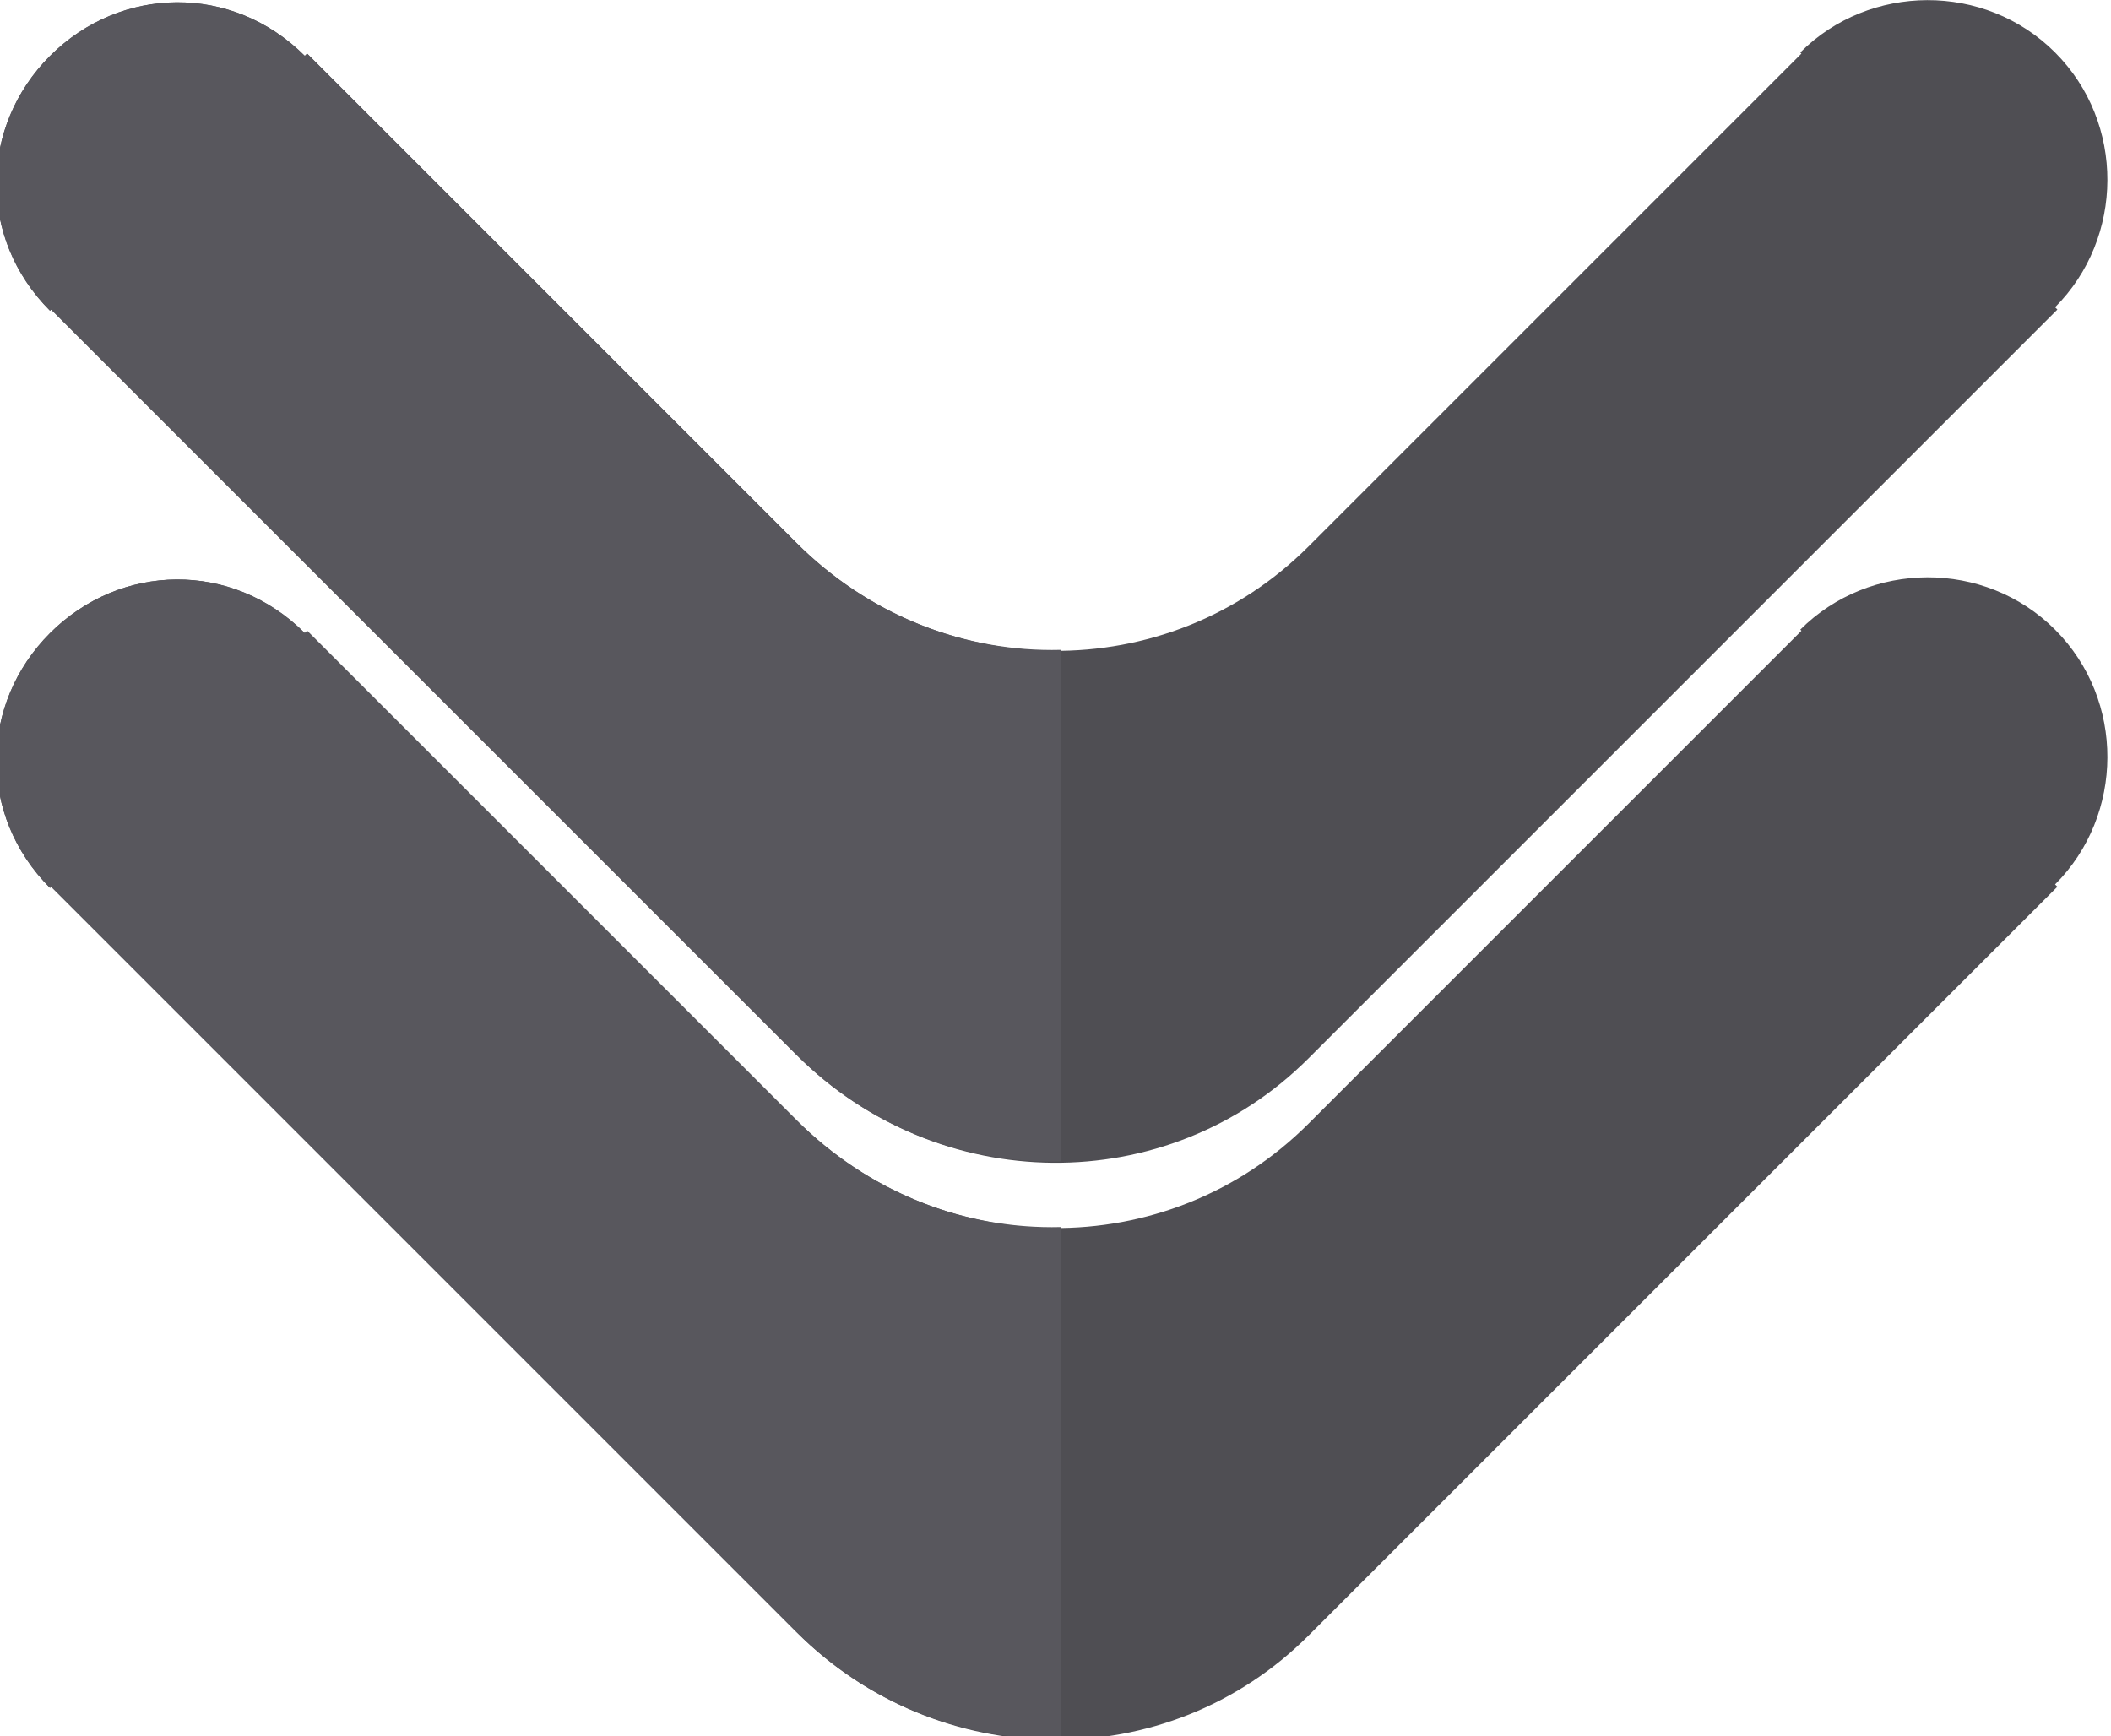
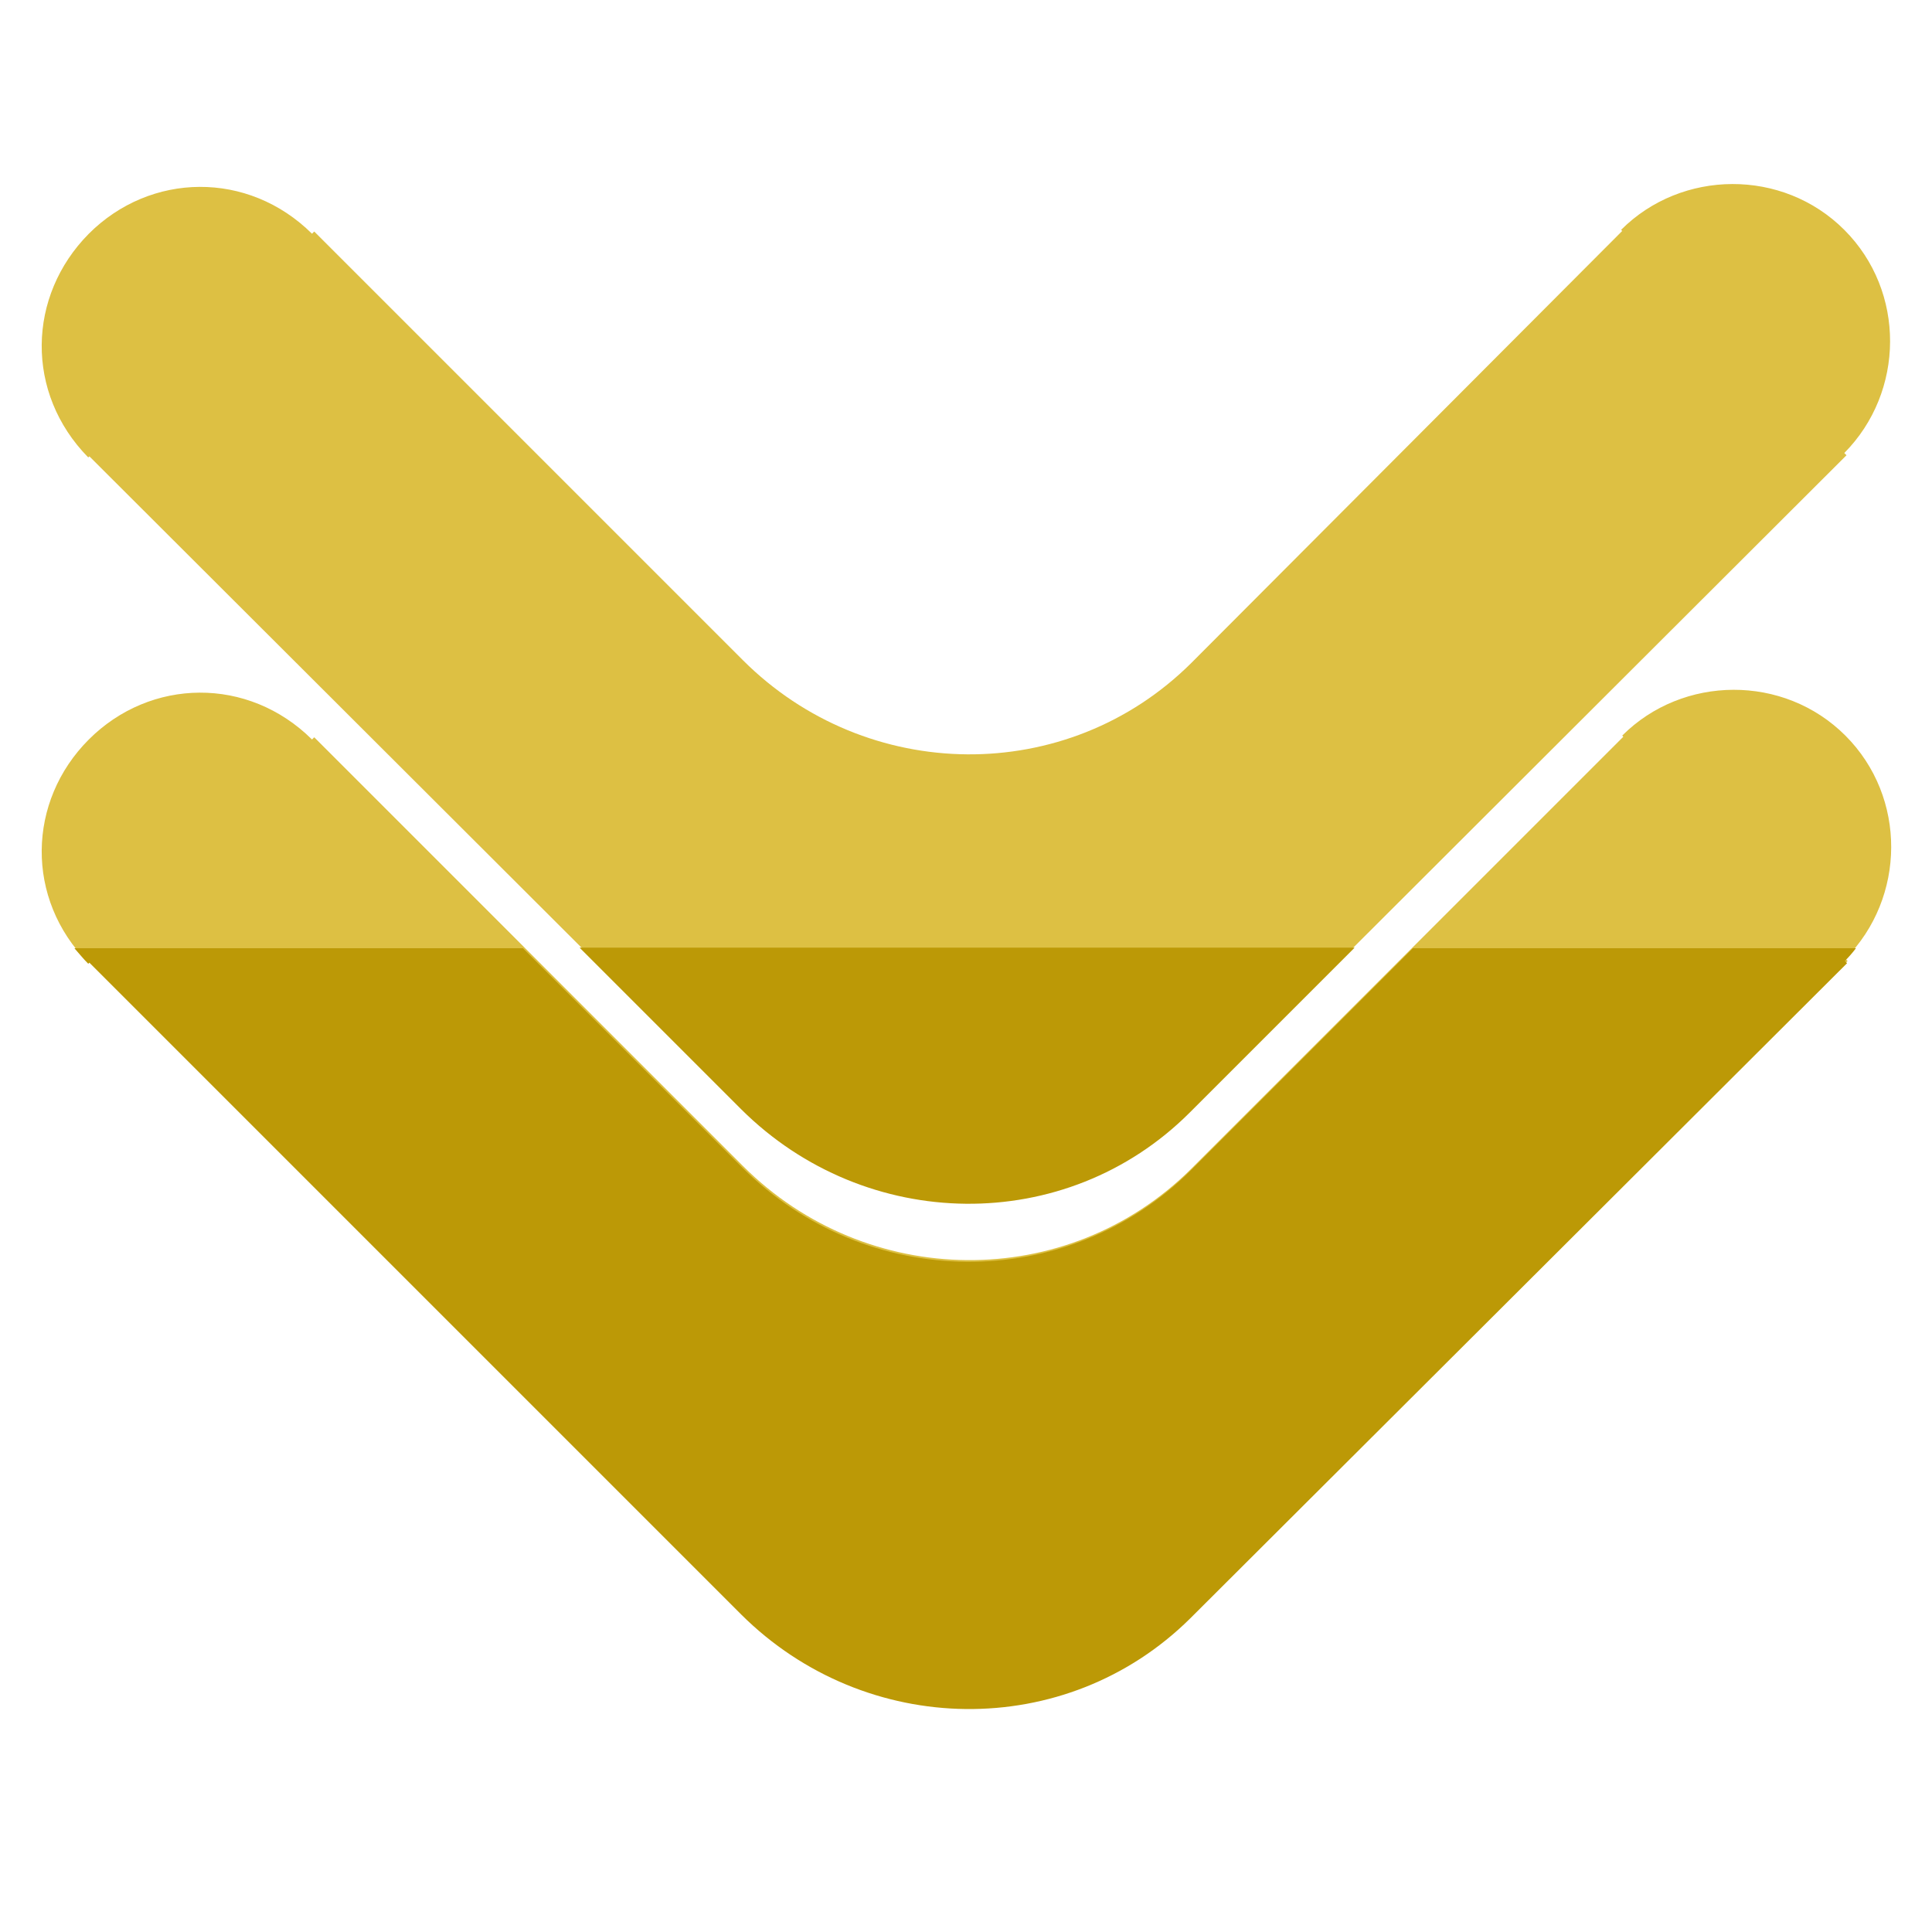
- <svg xmlns="http://www.w3.org/2000/svg" version="1.1" x="0px" y="0px" width="431.542px" height="354.889px" viewBox="0 0 431.542 354.889" enable-background="new 0 0 431.542 354.889" xml:space="preserve" id="svg2">
-   <defs id="defs20" />
-   <g id="Livello_1">
-     <line fill="none" stroke="#000000" stroke-miterlimit="10" x1="265.37" y1="149.816" x2="265.37" y2="149.816" id="line5" />
-     <line fill="none" stroke="#000000" stroke-miterlimit="10" x1="142.332" y1="140.624" x2="142.332" y2="140.624" id="line7" />
-     <path fill="#58575D" d="M10.224,129.429c14.382-14.382,37.236-14.849,52.086,0.001l0.474-0.474l100.056,100.056   c28.92,28.921,75.73,29.628,104.651,0.707l100.763-100.763l-0.233-0.233c14.143-14.143,37.703-14.383,52.086,0   c14.382,14.382,14.142,37.943,0,52.085l0.474,0.475L267.491,334.371c-28.921,28.921-75.73,28.214-104.651-0.706L10.458,181.283   l-0.233,0.233C-4.625,166.667-4.158,143.812,10.224,129.429z" id="path9" style="fill:#4f4e53;fill-opacity:1" />
-     <path fill="#4F4E53" d="M10.224,129.43c14.383-14.383,37.236-14.85,52.086,0l0.474-0.474l100.055,100.056   c14.935,14.934,34.472,22.337,54.016,21.843l0.088,104.563c-19.544,0.494-39.17-6.82-54.104-21.755L10.458,181.283l-0.233,0.233   C-4.625,166.667-4.158,143.812,10.224,129.43z" id="path11" style="fill:#58575d;fill-opacity:1" />
-     <path fill="#58575D" d="M10.224,11.429C24.605-2.953,47.46-3.419,62.31,11.43l0.474-0.474l100.056,100.056   c28.92,28.92,75.73,29.627,104.651,0.707L368.253,10.957l-0.233-0.233c14.143-14.143,37.703-14.383,52.086,0   c14.382,14.382,14.142,37.943,0,52.086l0.474,0.473L267.49,216.371c-28.921,28.921-75.73,28.214-104.651-0.706L10.457,63.282   l-0.233,0.234C-4.626,48.667-4.158,25.812,10.224,11.429z" id="path13" style="fill:#4f4e53;fill-opacity:1" />
-     <path fill="#4F4E53" d="M10.224,11.43c14.383-14.383,37.236-14.85,52.086,0l0.474-0.474l100.055,100.056   c14.935,14.934,34.472,22.337,54.016,21.842l0.088,104.564c-19.544,0.494-39.17-6.82-54.104-21.755L10.457,63.282l-0.233,0.234   C-4.626,48.667-4.158,25.812,10.224,11.43z" id="path15" style="fill:#58575d;fill-opacity:1" />
+ <svg xmlns="http://www.w3.org/2000/svg" version="1.1" id="Livello_1" x="0px" y="0px" viewBox="0 0 348 348" style="enable-background:new 0 0 348 348;" xml:space="preserve">
+   <style type="text/css">
+ 	.st0{display:none;}
+ 	.st1{display:inline;}
+ 	.st2{fill:none;stroke:#000000;stroke-miterlimit:10;}
+ 	.st3{fill:#58575D;stroke:#DBA112;stroke-width:5;stroke-miterlimit:10;}
+ 	.st4{fill:#4F4E53;}
+ 	.st5{fill:none;}
+ 	.st6{display:none;fill:#58575D;}
+ 	.st7{fill:#DDC043;}
+ 	.st8{fill:#BC9906;}
+ </style>
+   <g id="Livello_1_2_" class="st0">
+     <g id="Livello_1_1_" class="st1">
+       <line class="st2" x1="694.5" y1="270.8" x2="694.5" y2="270.8" />
+       <line class="st2" x1="703.7" y1="147.8" x2="703.7" y2="147.8" />
+       <path class="st3" d="M714.9,15.7c14.4,14.4,14.8,37.2,0,52.1l0.5,0.5L615.3,168.4c-28.9,28.9-29.6,75.7-0.7,104.7l100.8,100.8    l0.2-0.2c14.1,14.1,14.4,37.7,0,52.1s-37.9,14.1-52.1,0l-0.5,0.5L510,272.9c-28.9-28.9-28.2-75.7,0.7-104.7L663,15.9l-0.2-0.2    C677.7,0.8,700.5,1.3,714.9,15.7z" />
+       <path class="st3" d="M832.9,15.7c14.4,14.4,14.8,37.2,0,52.1l0.5,0.5L733.3,168.4c-28.9,28.9-29.6,75.7-0.7,104.7l100.8,100.6    l0.2-0.2c14.1,14.1,14.4,37.7,0,52.1s-37.9,14.1-52.1,0l-0.5,0.5L628,272.9c-28.9-28.9-28.2-75.7,0.7-104.7L781,15.9l-0.2-0.2    C795.7,0.8,818.5,1.3,832.9,15.7z" />
+     </g>
+     <g id="Livello_2" class="st1">
+ 	</g>
  </g>
-   <g id="Livello_2" />
+   <g id="Livello_1_copia_2" class="st0">
+     <g id="Livello_1_4_" class="st1">
+       <line class="st2" x1="694.5" y1="270.8" x2="694.5" y2="270.8" />
+       <line class="st2" x1="703.7" y1="147.8" x2="703.7" y2="147.8" />
+       <path class="st4" d="M713,66.8l-46.7,46.9V16.2c15.4-13.4,35.8-9.9,47.4,2.1c14.2,14.6,13.8,33.4-1,48.3L713,66.8z" />
+       <path class="st4" d="M714,423.5c-13.5,13.5-33.3,13-47.7,1.4v-96.3l48.3,46.3l0.2-0.2C728.9,388.9,728.4,409.1,714,423.5z" />
+       <path class="st4" d="M831.4,424.5c-14.4,14.4-35.2,13.5-49.4-0.6l-0.5,0.5L666.3,307.7V134.2L781.9,16.8l-0.2-0.2    c14.9-14.9,35.2-13.2,49.6,1.2c14.4,14.4,14.5,34.1-0.3,49l0.5,0.5L730.8,167c-28.9,29-28.8,79,0.1,108L832,375.1l0.2-0.2    C846.4,389,845.8,410.1,831.4,424.5z" />
+     </g>
+     <g id="Livello_2_2_" class="st1">
+ 	</g>
+   </g>
+   <g id="Livello_1_copia" class="st0">
+     <g id="Livello_1_3_" class="st1">
+       <line class="st5" x1="668.2" y1="270.8" x2="668.2" y2="270.8" />
+       <line class="st5" x1="677.4" y1="147.8" x2="677.4" y2="147.8" />
+       <path class="st4" d="M486.4,170.1L637.8,20.7l-0.2-0.2c1.2-1.2,2.5-2.8,3.8-3.8l-0.4,95.9l-53.1,55.3    c-28.9,28.9-30.7,79.5-1.8,108.5l55.3,53.6v96c-1.1-0.9-2.1-1.8-3.1-2.8l-0.5,0.5L485.7,273C456.8,244.1,457.5,199.1,486.4,170.1z    " />
+       <path class="st4" d="M606,166.2l35-32.6l-0.7,174l-39.3-39C572.1,239.7,577.1,195.2,606,166.2z" />
+     </g>
+     <g id="Livello_2_1_" class="st1">
+ 	</g>
+   </g>
+   <rect x="426" class="st6" width="240.5" height="447" />
+   <g id="Livello_1_6_" class="st0">
+     <g id="Livello_1_7_" class="st1">
+       <line class="st2" x1="638.3" y1="170.4" x2="638.3" y2="170.4" />
+       <line class="st2" x1="629.1" y1="293.4" x2="629.1" y2="293.4" />
+       <path class="st7" d="M617.9,425.5c-14.4-14.4-14.8-37.2,0-52.1l-0.5-0.5l100.1-100.1c28.9-28.9,29.6-75.7,0.7-104.7L617.4,67.3    l-0.2,0.2c-14.1-14.1-14.4-37.7,0-52.1s37.9-14.1,52.1,0l0.5-0.5l153,153.4c28.9,28.9,28.2,75.7-0.7,104.7L669.8,425.3l0.2,0.2    C655.1,440.4,632.3,439.9,617.9,425.5z" />
+       <path class="st7" d="M499.9,425.5c-14.4-14.4-14.8-37.2,0-52.1l-0.5-0.5l100.1-100.1c28.9-28.9,29.6-75.7,0.7-104.7L499.4,67.5    l-0.2,0.2c-14.1-14.1-14.4-37.7,0-52.1s37.9-14.1,52.1,0l0.5-0.5l153,153.2c28.9,28.9,28.2,75.7-0.7,104.7L551.8,425.3l0.2,0.2    C537.1,440.4,514.3,439.9,499.9,425.5z" />
+     </g>
+     <g id="Livello_2_4_" class="st1">
+ 	</g>
+   </g>
+   <g id="Livello_1_8_" class="st0">
+     <g id="Livello_1_9_" class="st1">
+       <line class="st2" x1="638.5" y1="170.5" x2="638.5" y2="170.5" />
+       <line class="st2" x1="629.3" y1="293.5" x2="629.3" y2="293.5" />
+       <path class="st8" d="M822.3,273.2L670,425.5l0.2,0.2c-1.2,1.2-2.4,2.3-3.7,3.3V324.1l51.2-51.2c28.9-28.9,29.6-75.7,0.7-104.7    l-51.9-51.9V12.9c1,0.8,2,1.7,3,2.6L670,15l153,153.4C851.9,197.3,851.2,244.2,822.3,273.2z" />
+       <path class="st8" d="M704.3,273.2L666.5,311V130l38.5,38.5C733.9,197.3,733.2,244.2,704.3,273.2z" />
+     </g>
+     <g id="Livello_2_5_" class="st1">
+ 	</g>
+   </g>
+   <g id="Livello_1_copia_1_" class="st0">
+     <g id="Livello_1_5_" class="st1">
+       <line class="st5" x1="638.3" y1="170.4" x2="638.3" y2="170.4" />
+       <line class="st5" x1="629.1" y1="293.4" x2="629.1" y2="293.4" />
+     </g>
+     <g id="Livello_2_3_" class="st1">
+ 	</g>
+   </g>
+   <g id="Livello_1_13_">
+     <g id="Livello_1_14_">
+       <line class="st2" x1="212.8" y1="148.9" x2="212.8" y2="148.9" />
+       <line class="st2" x1="117.9" y1="141.8" x2="117.9" y2="141.8" />
+       <path class="st7" d="M16,133.2c11.1-11.1,28.7-11.4,40.2,0l0.4-0.4l77.2,77.2c22.3,22.3,58.4,22.8,80.8,0.5l77.8-77.8l-0.2-0.2    c10.9-10.9,29.1-11.1,40.2,0s10.9,29.2,0,40.2l0.4,0.4l-118.3,118c-22.3,22.3-58.4,21.8-80.8-0.5L16.1,173.2l-0.2,0.2    C4.5,161.9,4.9,144.3,16,133.2z" />
+       <path class="st7" d="M16,42.1c11.1-11.1,28.7-11.4,40.2,0l0.4-0.4l77.2,77.2c22.3,22.3,58.4,22.8,80.8,0.5l77.6-77.8l-0.2-0.2    c10.9-10.9,29.1-11.1,40.2,0s10.9,29.2,0,40.2l0.4,0.4L214.4,200c-22.3,22.3-58.4,21.8-80.8-0.5L16.1,82.2l-0.2,0.2    C4.5,70.8,4.9,53.3,16,42.1z" />
+     </g>
+     <g id="Livello_2_8_">
+ 	</g>
+   </g>
+   <g id="Livello_1_11_">
+     <g id="Livello_1_12_">
+       <line class="st2" x1="212.7" y1="149.1" x2="212.7" y2="149.1" />
+       <line class="st2" x1="117.8" y1="142" x2="117.8" y2="142" />
+       <path class="st8" d="M133.5,290.8L16.1,173.4l-0.2,0.2c-0.9-0.9-1.7-1.9-2.5-2.8h80.8l39.5,39.5c22.3,22.3,58.4,22.8,80.8,0.5    l40-40h79.8c-0.6,0.8-1.3,1.6-2,2.3l0.4,0.4l-118.3,118C192,313.7,155.9,313.1,133.5,290.8z" />
+       <path class="st8" d="M133.5,199.8l-29.1-29.1H244l-29.7,29.7C192,222.7,155.9,222.1,133.5,199.8z" />
+     </g>
+     <g id="Livello_2_7_">
+ 	</g>
+   </g>
+   <g id="Livello_1_copia_2_" class="st0">
+     <g id="Livello_1_10_" class="st1">
+       <line class="st5" x1="152.3" y1="131.7" x2="152.3" y2="131.7" />
+       <line class="st5" x1="145.2" y1="226.6" x2="145.2" y2="226.6" />
+     </g>
+     <g id="Livello_2_6_" class="st1">
+ 	</g>
+   </g>
</svg>
